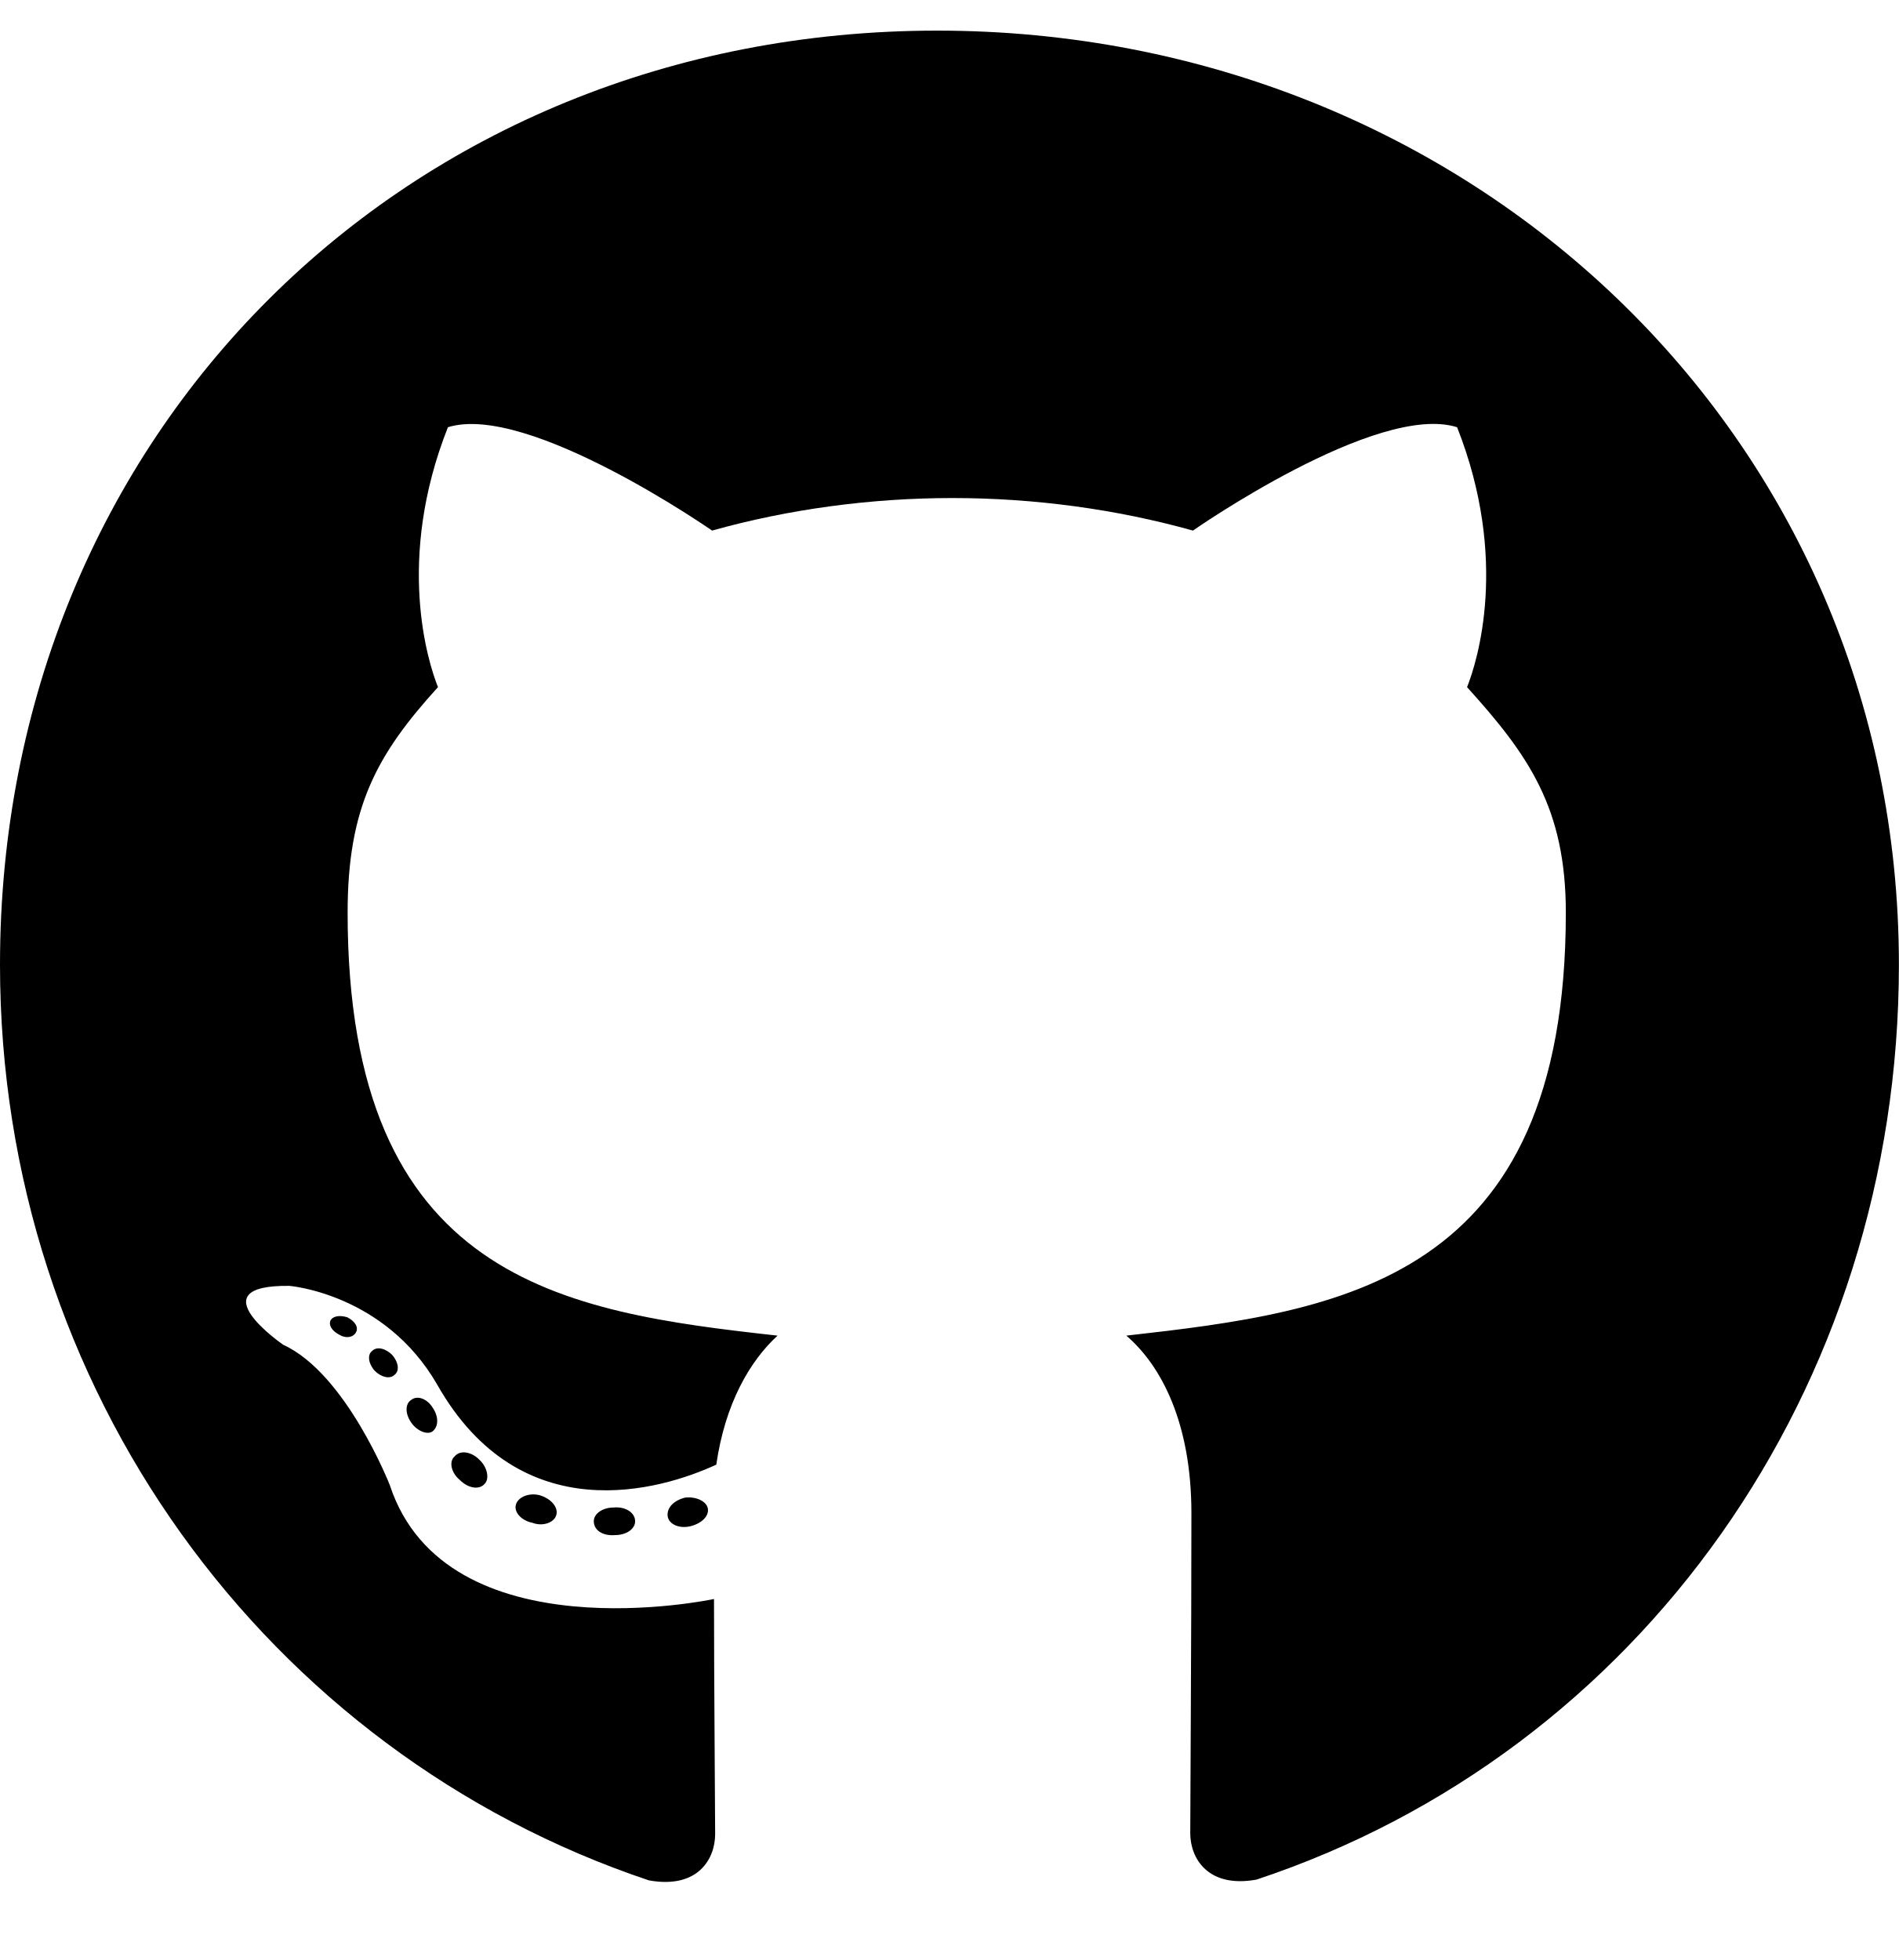
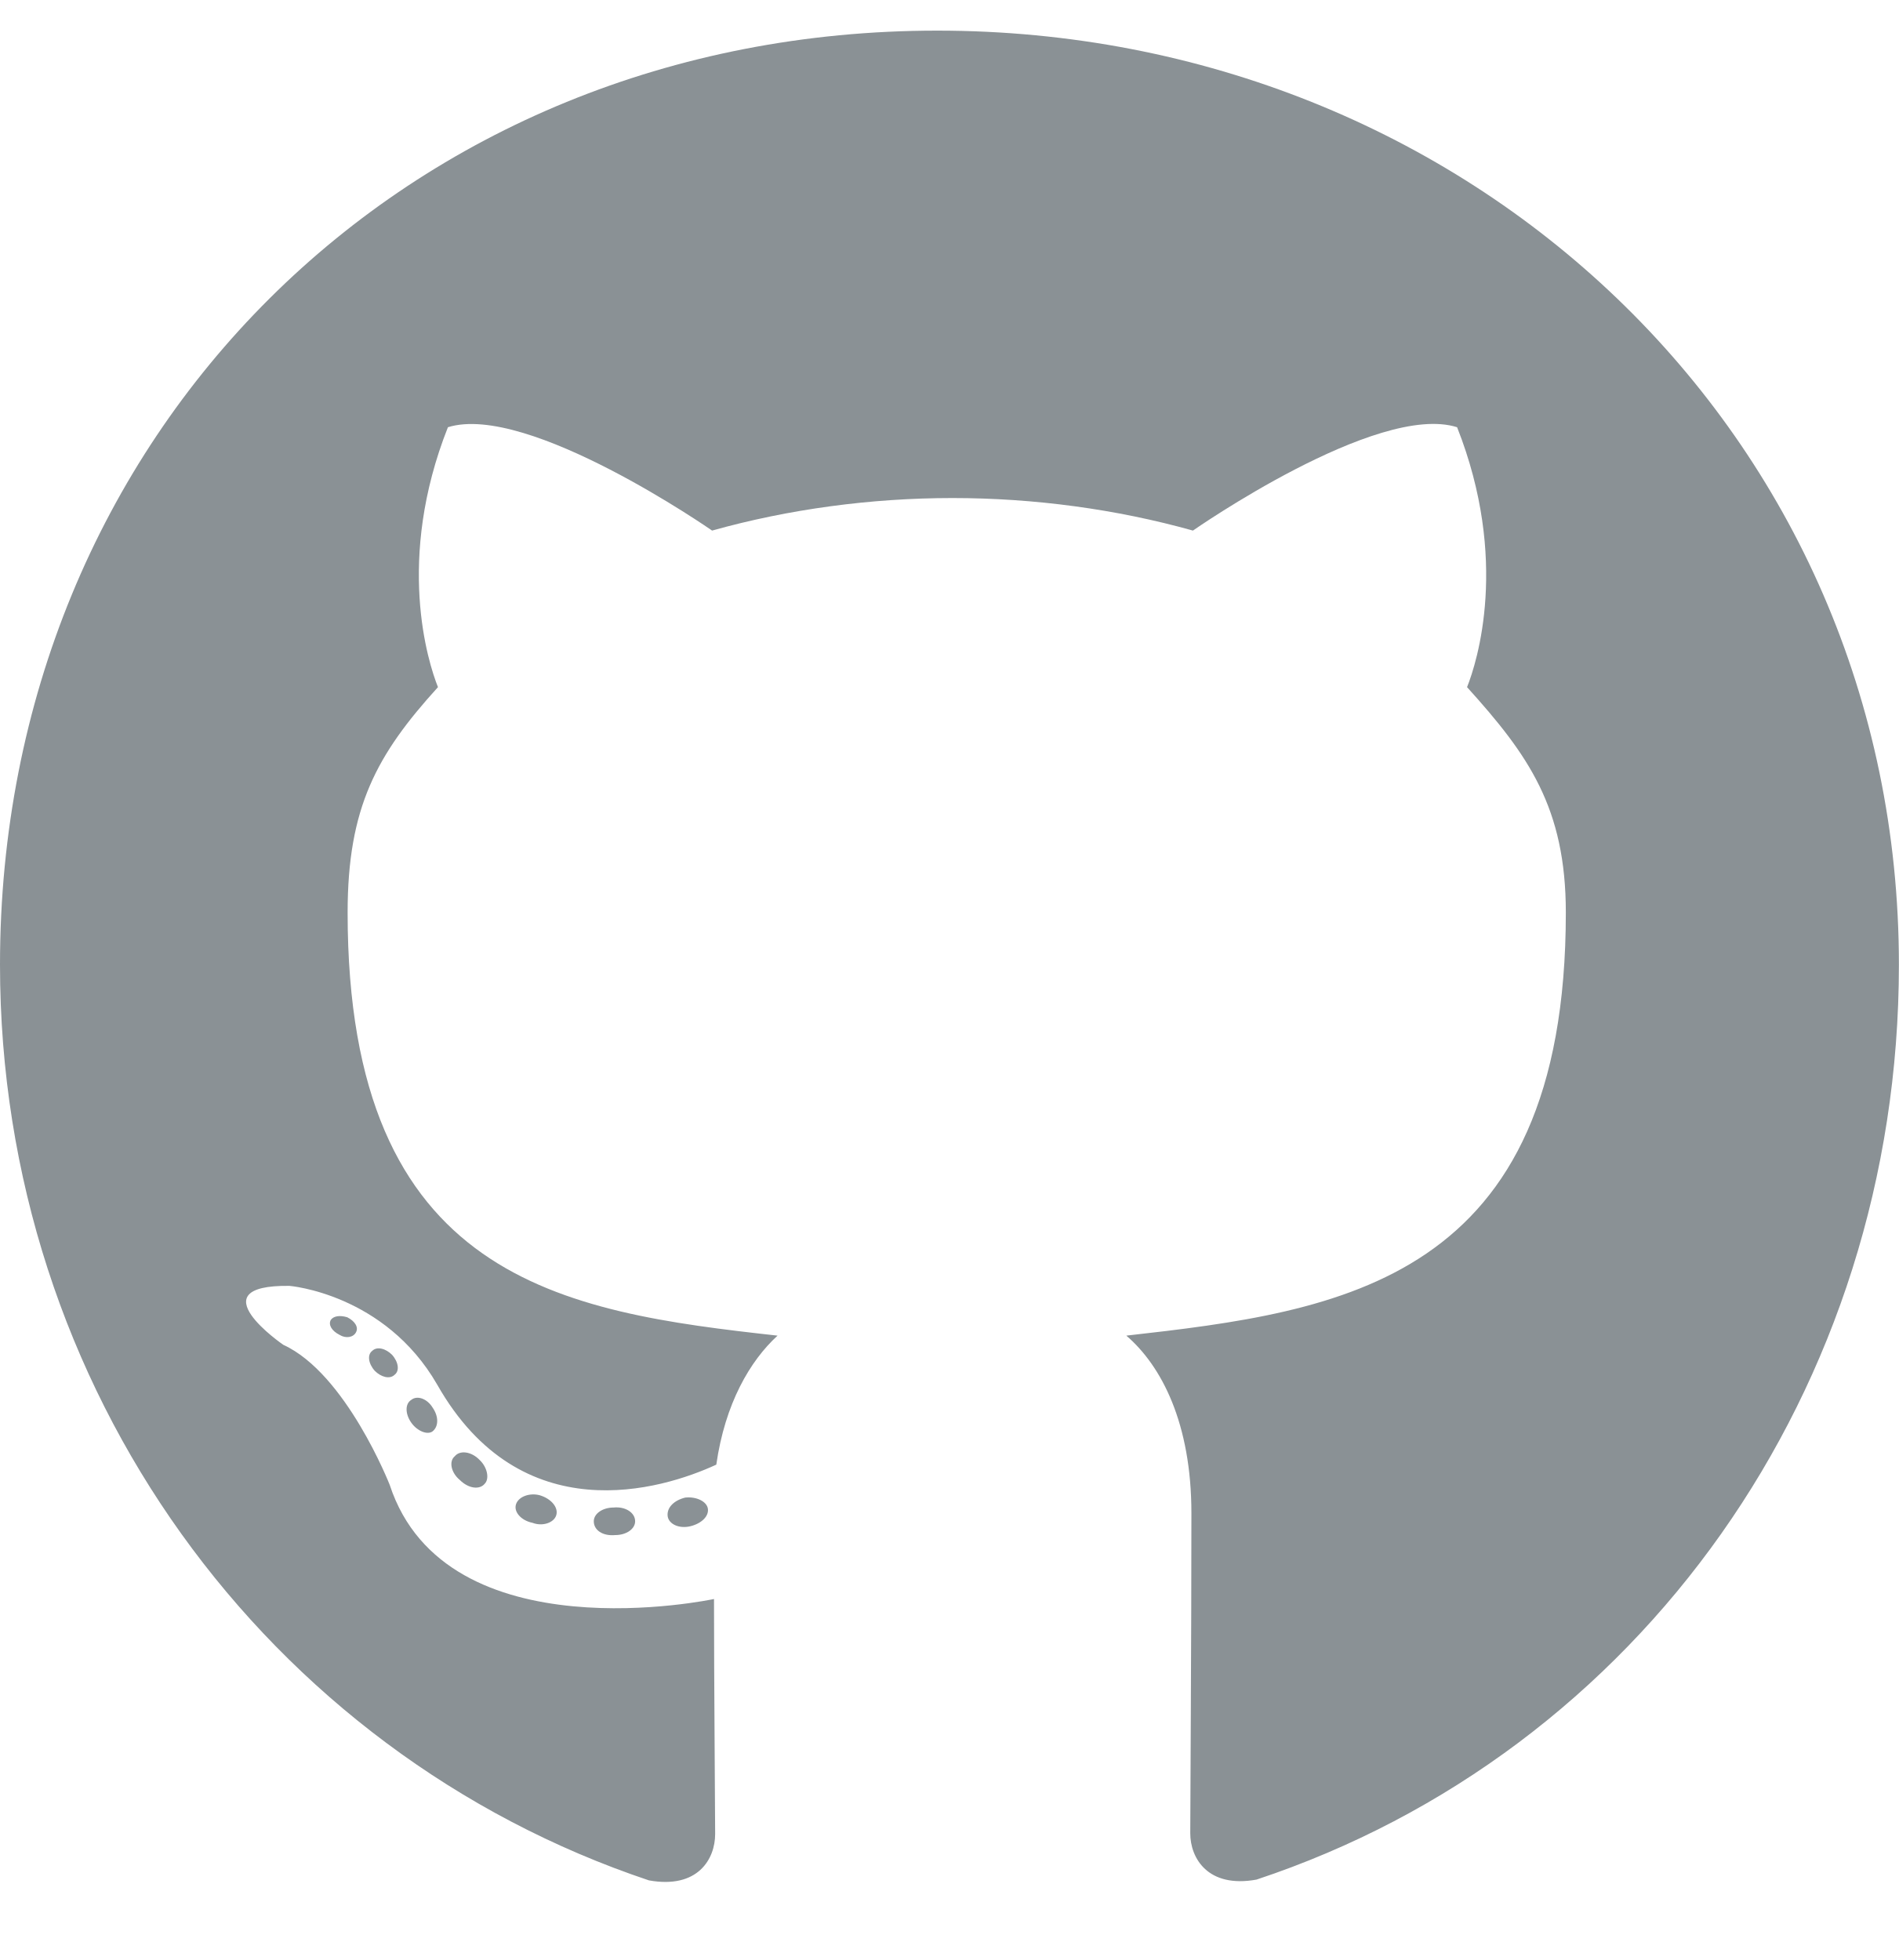
<svg xmlns="http://www.w3.org/2000/svg" aria-hidden="true" focusable="false" data-prefix="fab" data-icon="github" class="svg-inline--fa fa-github fa-w-16" role="img" viewBox="0 0 496 512">
-   <path fill="currentColor" d="M165.9 397.4c0 2-2.3 3.6-5.2 3.6-3.3.3-5.6-1.3-5.6-3.6 0-2 2.3-3.6 5.2-3.6 3-.3 5.6 1.3 5.6 3.6zm-31.1-4.5c-.7 2 1.3 4.3 4.3 4.9 2.6 1 5.6 0 6.2-2s-1.3-4.3-4.3-5.2c-2.6-.7-5.5.3-6.2 2.3zm44.2-1.7c-2.9.7-4.9 2.6-4.6 4.9.3 2 2.9 3.3 5.9 2.6 2.9-.7 4.9-2.6 4.6-4.6-.3-1.9-3-3.2-5.9-2.9zM244.8 8C106.1 8 0 113.3 0 252c0 110.9 69.8 205.8 169.5 239.2 12.8 2.3 17.3-5.6 17.3-12.1 0-6.2-.3-40.4-.3-61.4 0 0-70 15-84.7-29.8 0 0-11.4-29.1-27.8-36.6 0 0-22.9-15.7 1.6-15.4 0 0 24.9 2 38.6 25.8 21.9 38.6 58.6 27.5 72.9 20.9 2.3-16 8.8-27.1 16-33.7-55.9-6.2-112.3-14.3-112.3-110.5 0-27.5 7.6-41.3 23.6-58.9-2.6-6.5-11.1-33.3 2.6-67.9 20.9-6.5 69 27 69 27 20-5.6 41.5-8.5 62.8-8.5s42.8 2.9 62.8 8.5c0 0 48.1-33.6 69-27 13.7 34.7 5.2 61.4 2.6 67.9 16 17.7 25.8 31.5 25.8 58.9 0 96.5-58.9 104.2-114.8 110.5 9.2 7.9 17 22.9 17 46.4 0 33.7-.3 75.4-.3 83.6 0 6.5 4.6 14.4 17.3 12.1C428.2 457.8 496 362.9 496 252 496 113.3 383.5 8 244.8 8zM97.2 352.9c-1.3 1-1 3.3.7 5.2 1.6 1.6 3.9 2.3 5.2 1 1.3-1 1-3.3-.7-5.2-1.6-1.6-3.9-2.3-5.2-1zm-10.8-8.1c-.7 1.3.3 2.9 2.3 3.9 1.6 1 3.6.7 4.3-.7.7-1.3-.3-2.9-2.3-3.9-2-.6-3.6-.3-4.3.7zm32.4 35.6c-1.6 1.3-1 4.3 1.3 6.2 2.3 2.3 5.2 2.6 6.5 1 1.3-1.3.7-4.3-1.3-6.2-2.2-2.3-5.2-2.6-6.5-1zm-11.4-14.7c-1.6 1-1.6 3.6 0 5.9 1.6 2.3 4.3 3.3 5.6 2.3 1.6-1.3 1.6-3.9 0-6.2-1.4-2.3-4-3.3-5.6-2z" />
+   <path fill="#8A9195" d="M165.9 397.4c0 2-2.3 3.6-5.2 3.6-3.3.3-5.6-1.3-5.6-3.6 0-2 2.3-3.6 5.2-3.6 3-.3 5.6 1.3 5.6 3.6zm-31.1-4.5c-.7 2 1.3 4.3 4.3 4.9 2.6 1 5.6 0 6.2-2s-1.3-4.3-4.3-5.2c-2.6-.7-5.5.3-6.2 2.3zm44.2-1.7c-2.9.7-4.9 2.6-4.6 4.9.3 2 2.9 3.3 5.9 2.6 2.9-.7 4.9-2.6 4.6-4.6-.3-1.9-3-3.2-5.9-2.9zM244.8 8C106.1 8 0 113.3 0 252c0 110.9 69.8 205.8 169.5 239.2 12.8 2.3 17.3-5.6 17.3-12.1 0-6.2-.3-40.4-.3-61.4 0 0-70 15-84.7-29.8 0 0-11.4-29.1-27.8-36.6 0 0-22.9-15.7 1.6-15.4 0 0 24.9 2 38.6 25.8 21.9 38.6 58.6 27.5 72.9 20.9 2.3-16 8.8-27.1 16-33.7-55.9-6.2-112.3-14.3-112.3-110.5 0-27.5 7.6-41.3 23.6-58.9-2.6-6.5-11.1-33.3 2.6-67.9 20.9-6.5 69 27 69 27 20-5.6 41.5-8.5 62.8-8.5s42.8 2.9 62.8 8.5c0 0 48.1-33.6 69-27 13.7 34.7 5.2 61.4 2.6 67.9 16 17.7 25.8 31.5 25.8 58.9 0 96.5-58.9 104.2-114.8 110.5 9.2 7.9 17 22.9 17 46.4 0 33.7-.3 75.4-.3 83.6 0 6.5 4.6 14.4 17.3 12.1C428.2 457.8 496 362.9 496 252 496 113.3 383.5 8 244.8 8zM97.2 352.9c-1.3 1-1 3.3.7 5.2 1.6 1.6 3.9 2.3 5.2 1 1.3-1 1-3.3-.7-5.2-1.6-1.6-3.9-2.3-5.2-1zm-10.8-8.1c-.7 1.3.3 2.9 2.3 3.9 1.6 1 3.6.7 4.3-.7.7-1.3-.3-2.9-2.3-3.9-2-.6-3.6-.3-4.3.7zm32.4 35.6c-1.6 1.3-1 4.3 1.3 6.2 2.3 2.3 5.2 2.6 6.5 1 1.3-1.3.7-4.3-1.3-6.2-2.2-2.3-5.2-2.6-6.5-1zm-11.4-14.7c-1.6 1-1.6 3.6 0 5.9 1.6 2.3 4.3 3.3 5.6 2.3 1.6-1.3 1.6-3.9 0-6.2-1.4-2.3-4-3.3-5.6-2z" />
</svg>
